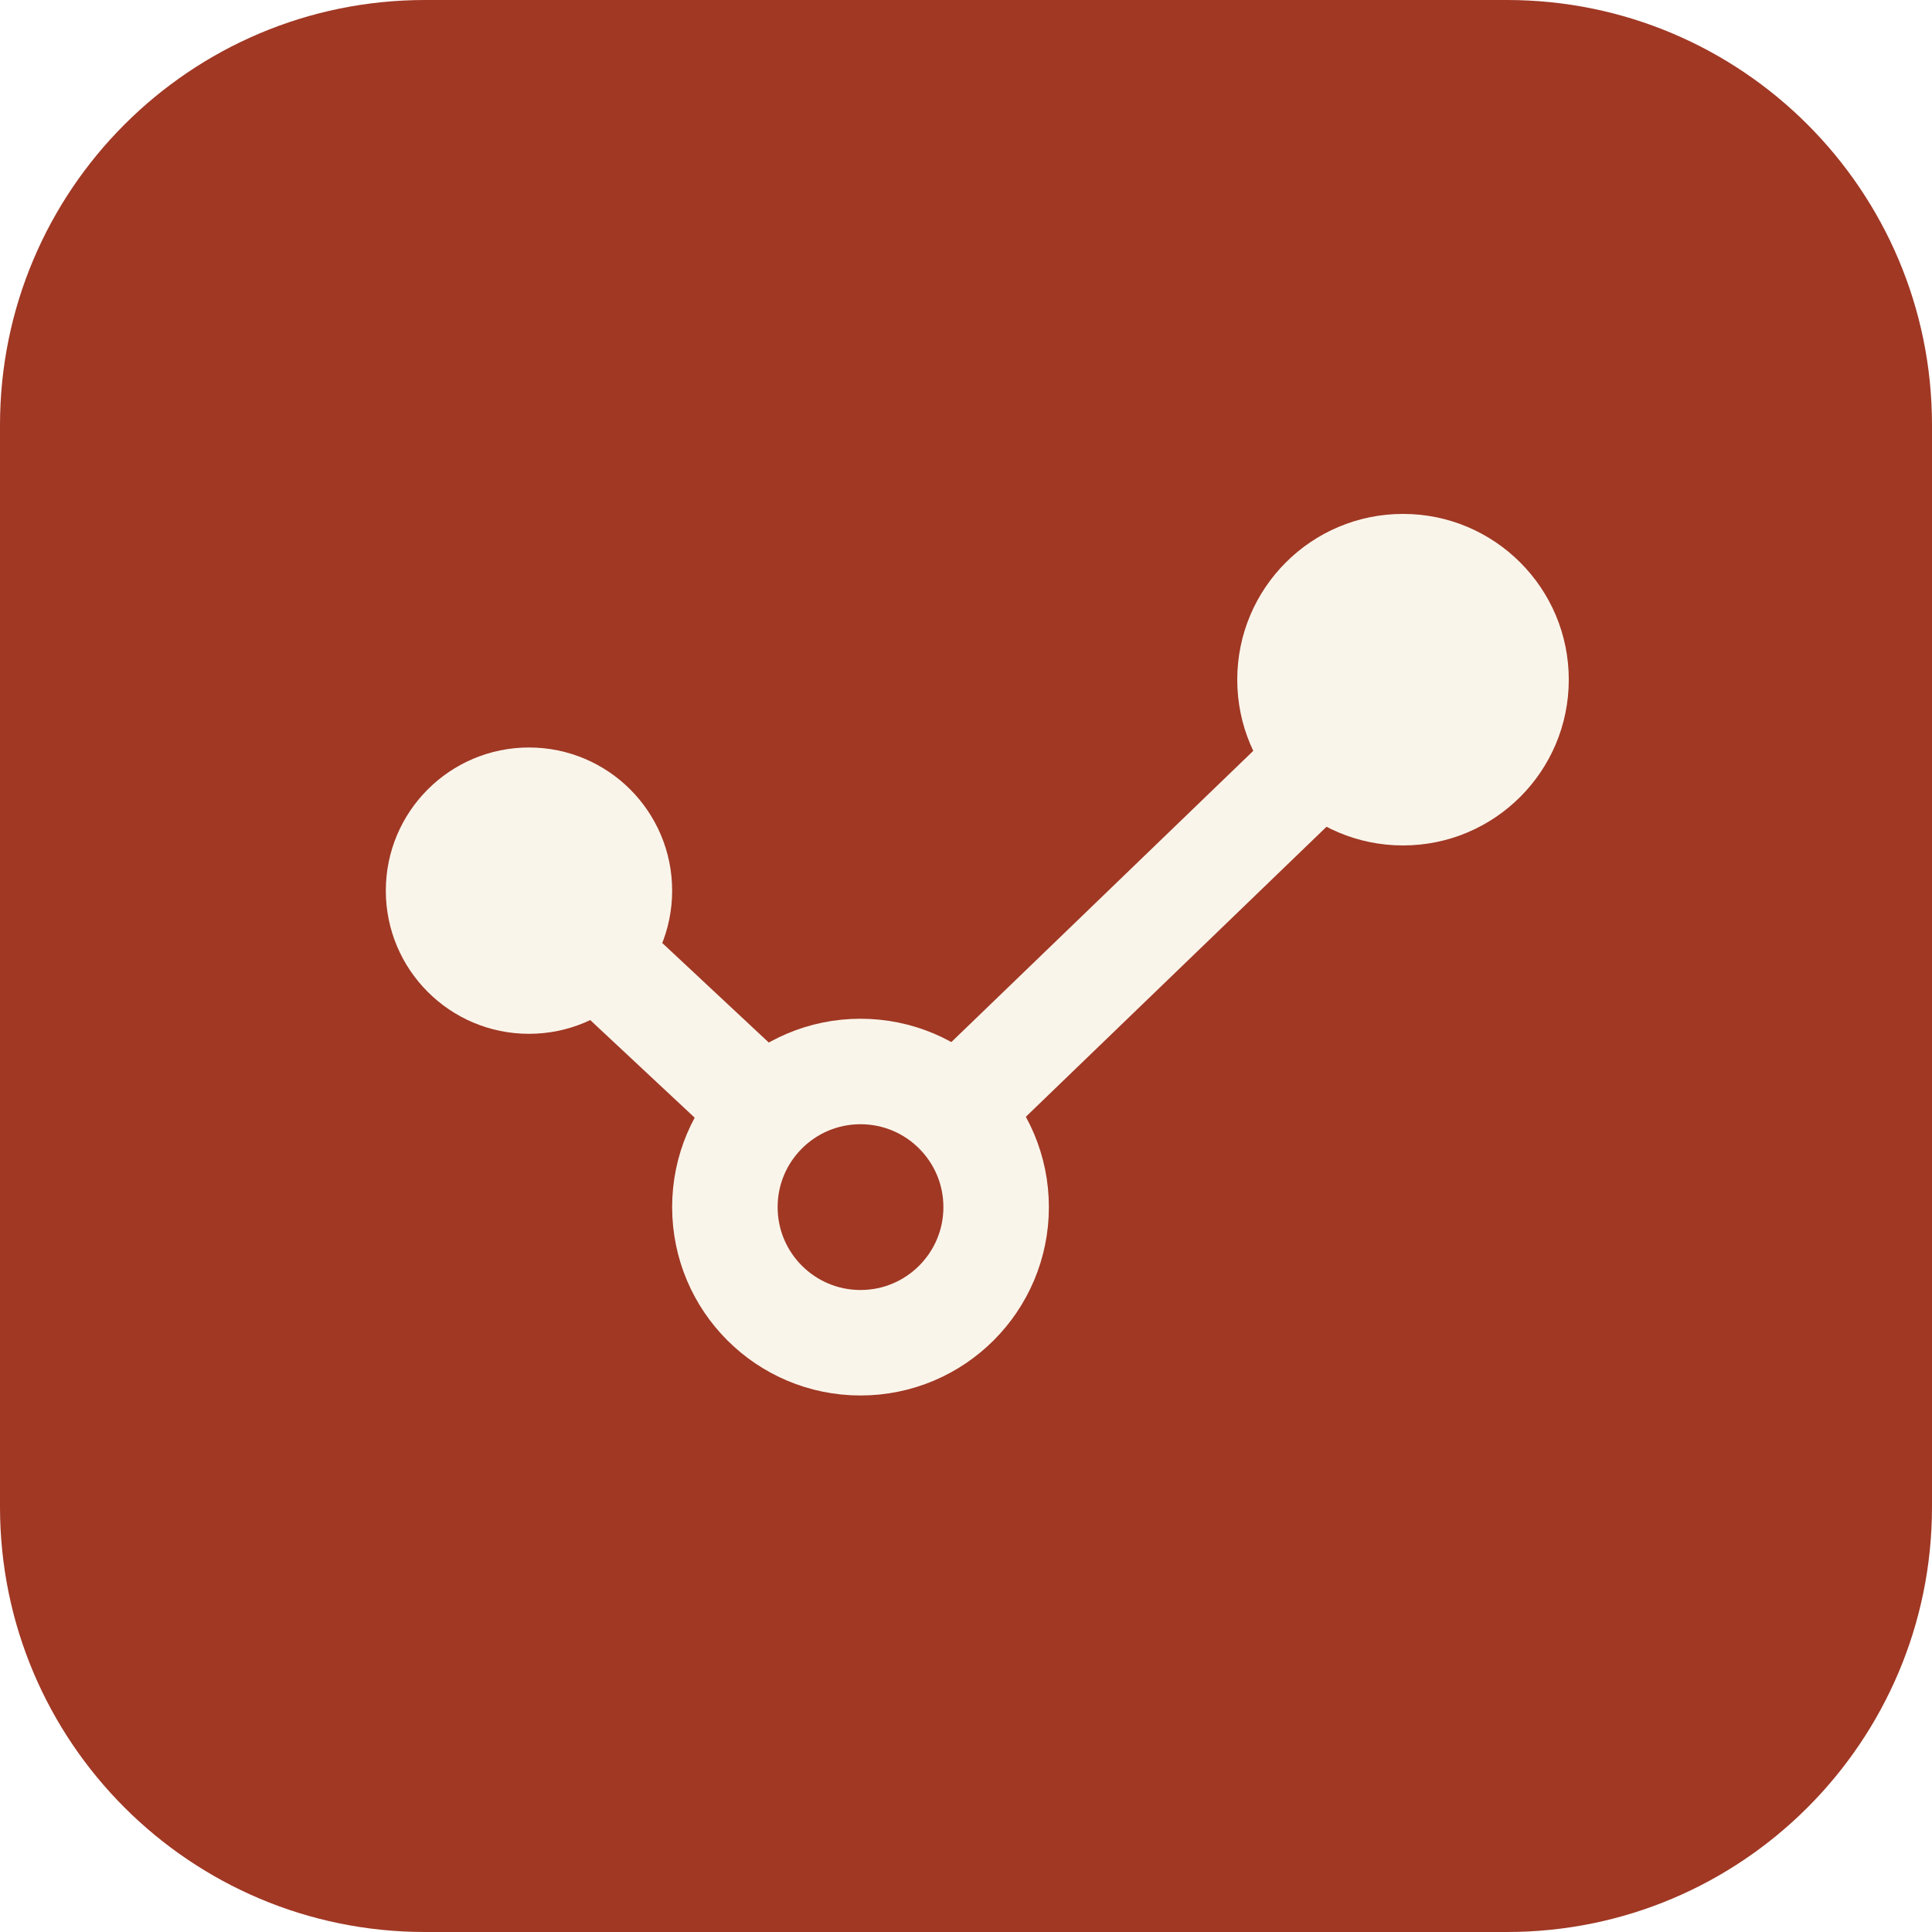
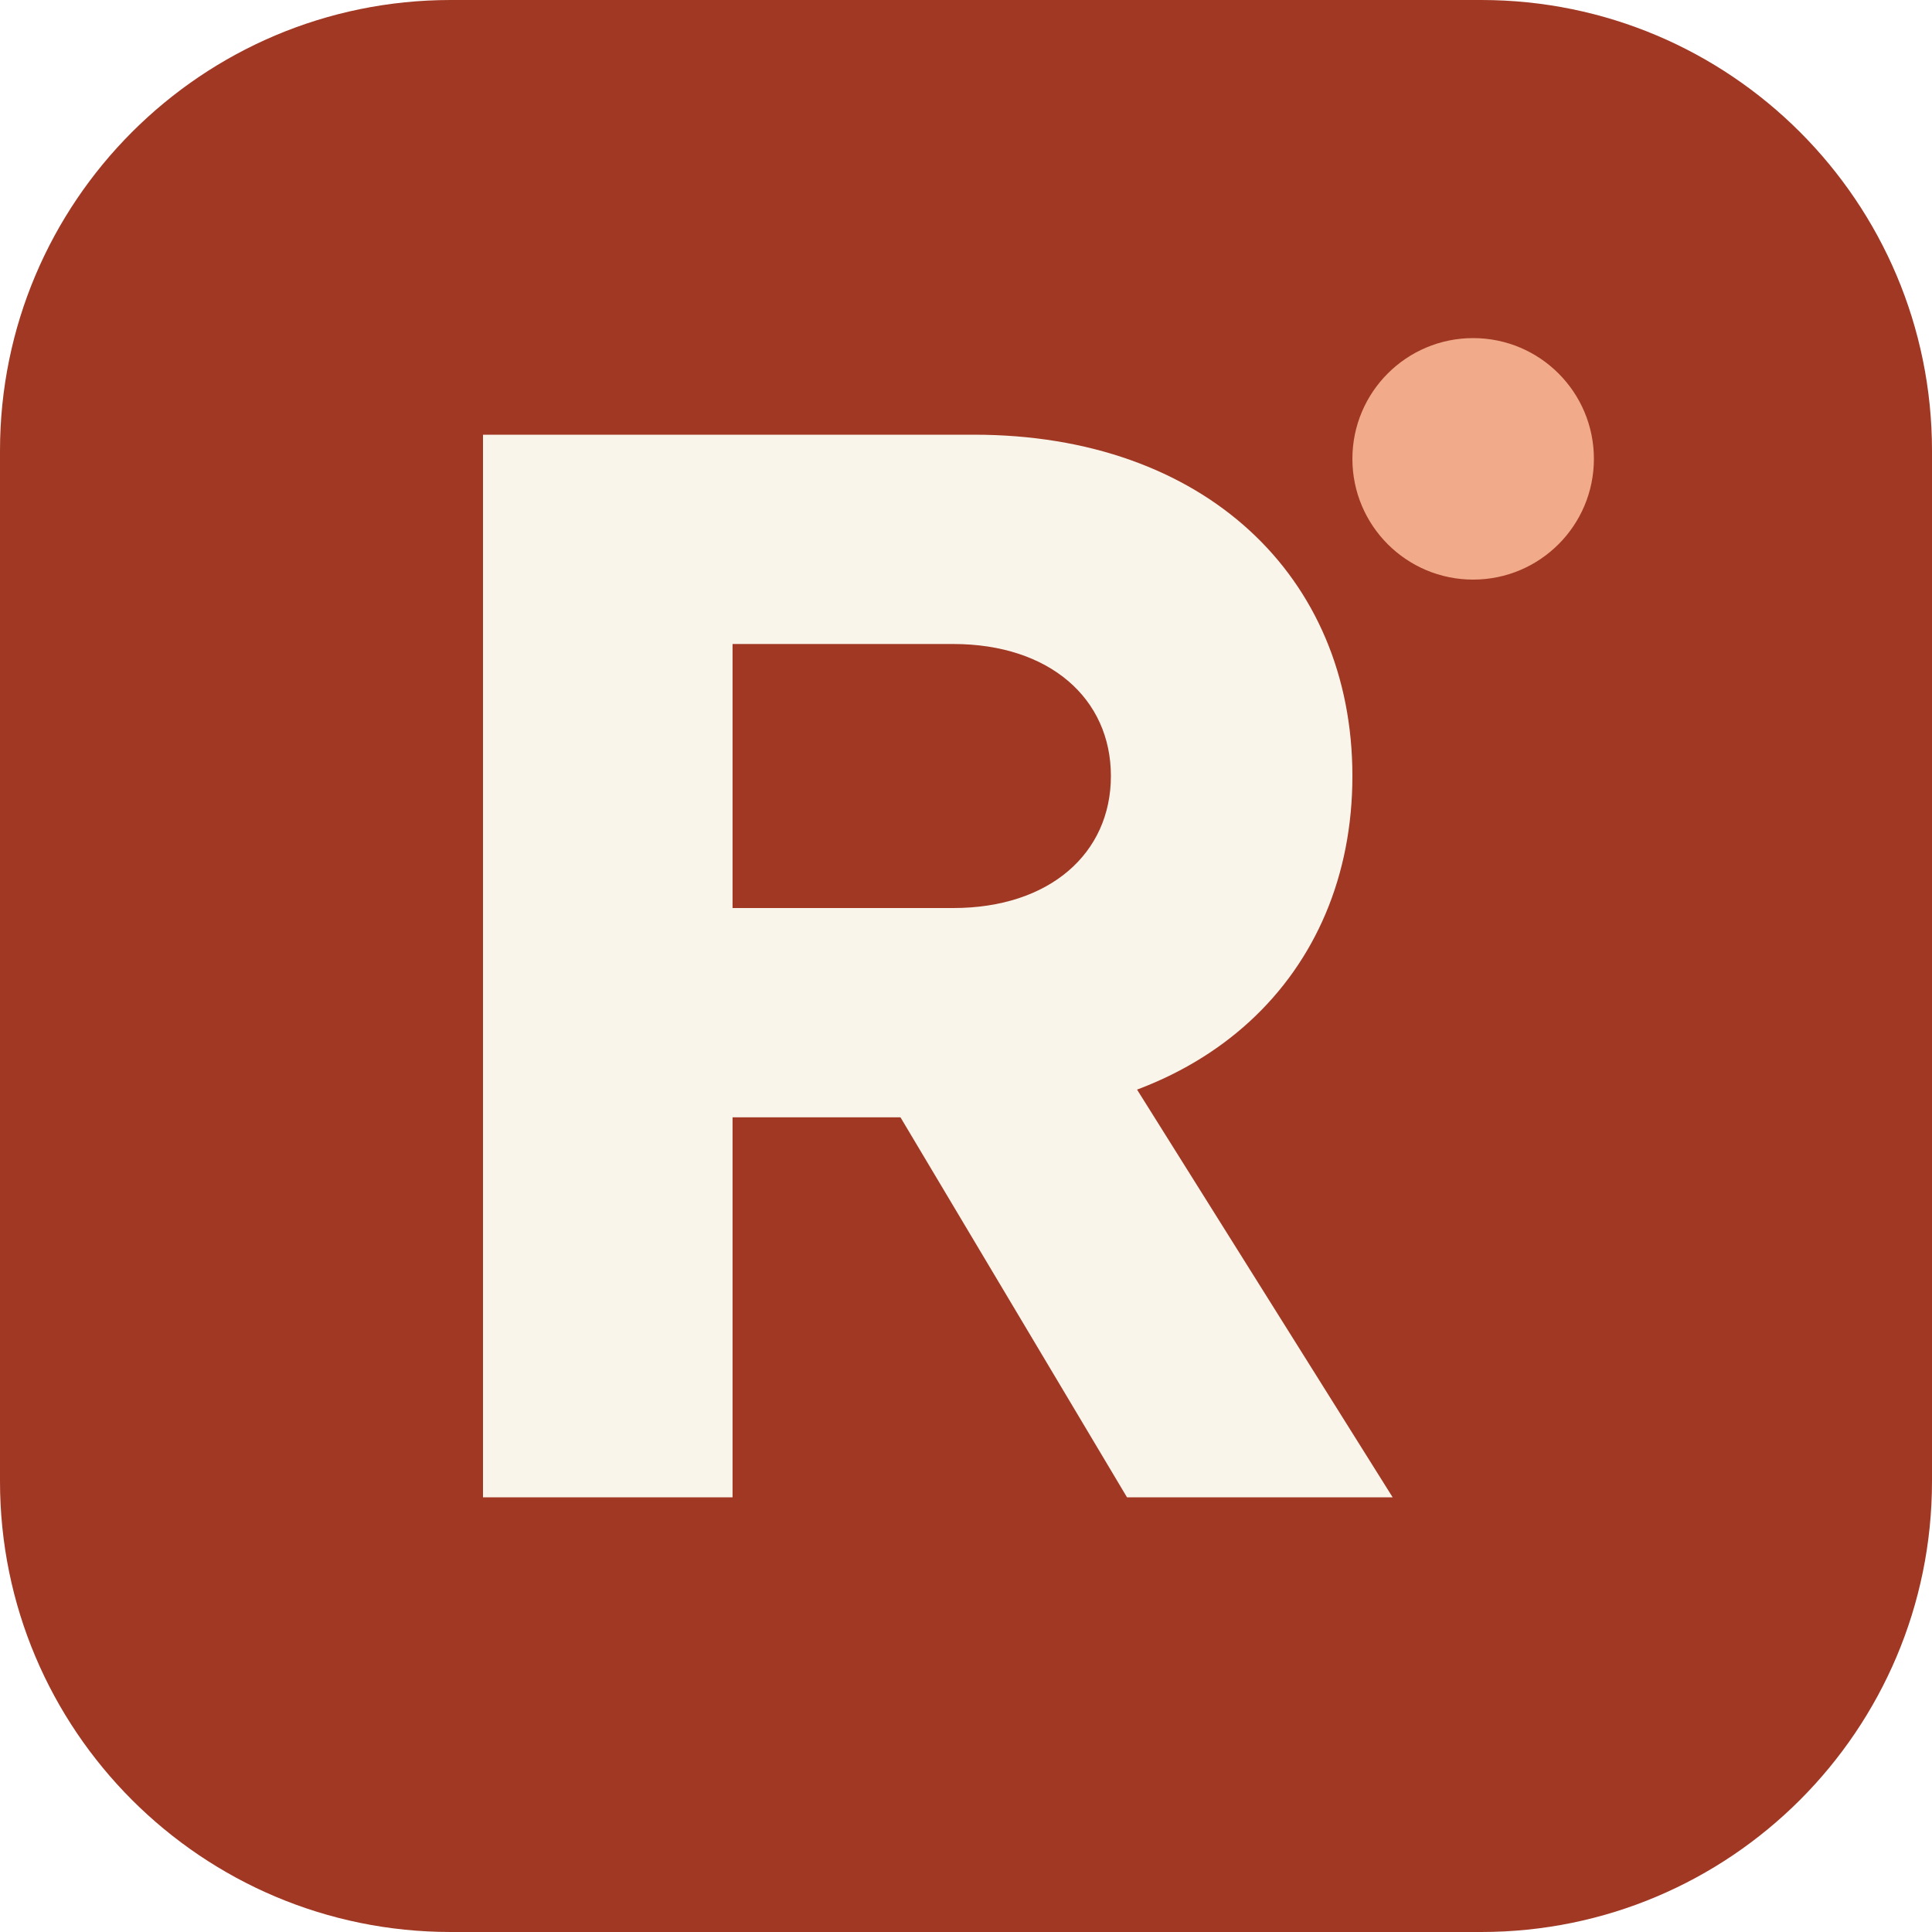
- <svg xmlns="http://www.w3.org/2000/svg" viewBox="0 0 100 100" role="img" aria-label="Ref Network mark">
-   <rect width="100" height="100" rx="22" fill="#A03824" />
-   <g transform="translate(11 11) scale(.78)">
-     <path d="M21 45 36.25 59.25M50.75 58.25 79 31" fill="none" stroke="#FAF5EB" stroke-width="7" stroke-linecap="round" />
-     <circle cx="21" cy="45" r="9.5" fill="#FAF5EB" />
-     <circle cx="79" cy="31" r="11" fill="#FAF5EB" />
-     <circle cx="43" cy="66" r="9" fill="none" stroke="#FAF5EB" stroke-width="7" />
-   </g>
+ <svg xmlns="http://www.w3.org/2000/svg" viewBox="0 0 120 120" width="120" height="120" role="img" aria-label="Ref Network">
+   <rect width="120" height="120" rx="28" fill="#A03824" />
+   <path fill="#FAF5EB" fill-rule="evenodd" d="M30 27 H60.5 C74.8 27 84 35.8 84 48.2 C84 60.6 74.8 69.4 60.5 69.4 H45.5 V93 H30 V27 Z M45.5 40 V56.4 H59.2 C65.2 56.4 69 53 69 48.2 C69 43.4 65.2 40 59.2 40 H45.5 Z" />
+   <path fill="#FAF5EB" d="M54.5 67 H70.2 L86.5 93 H70 Z" />
+   <circle cx="91.5" cy="28.5" r="7.5" fill="#F1AB8A" />
</svg>
